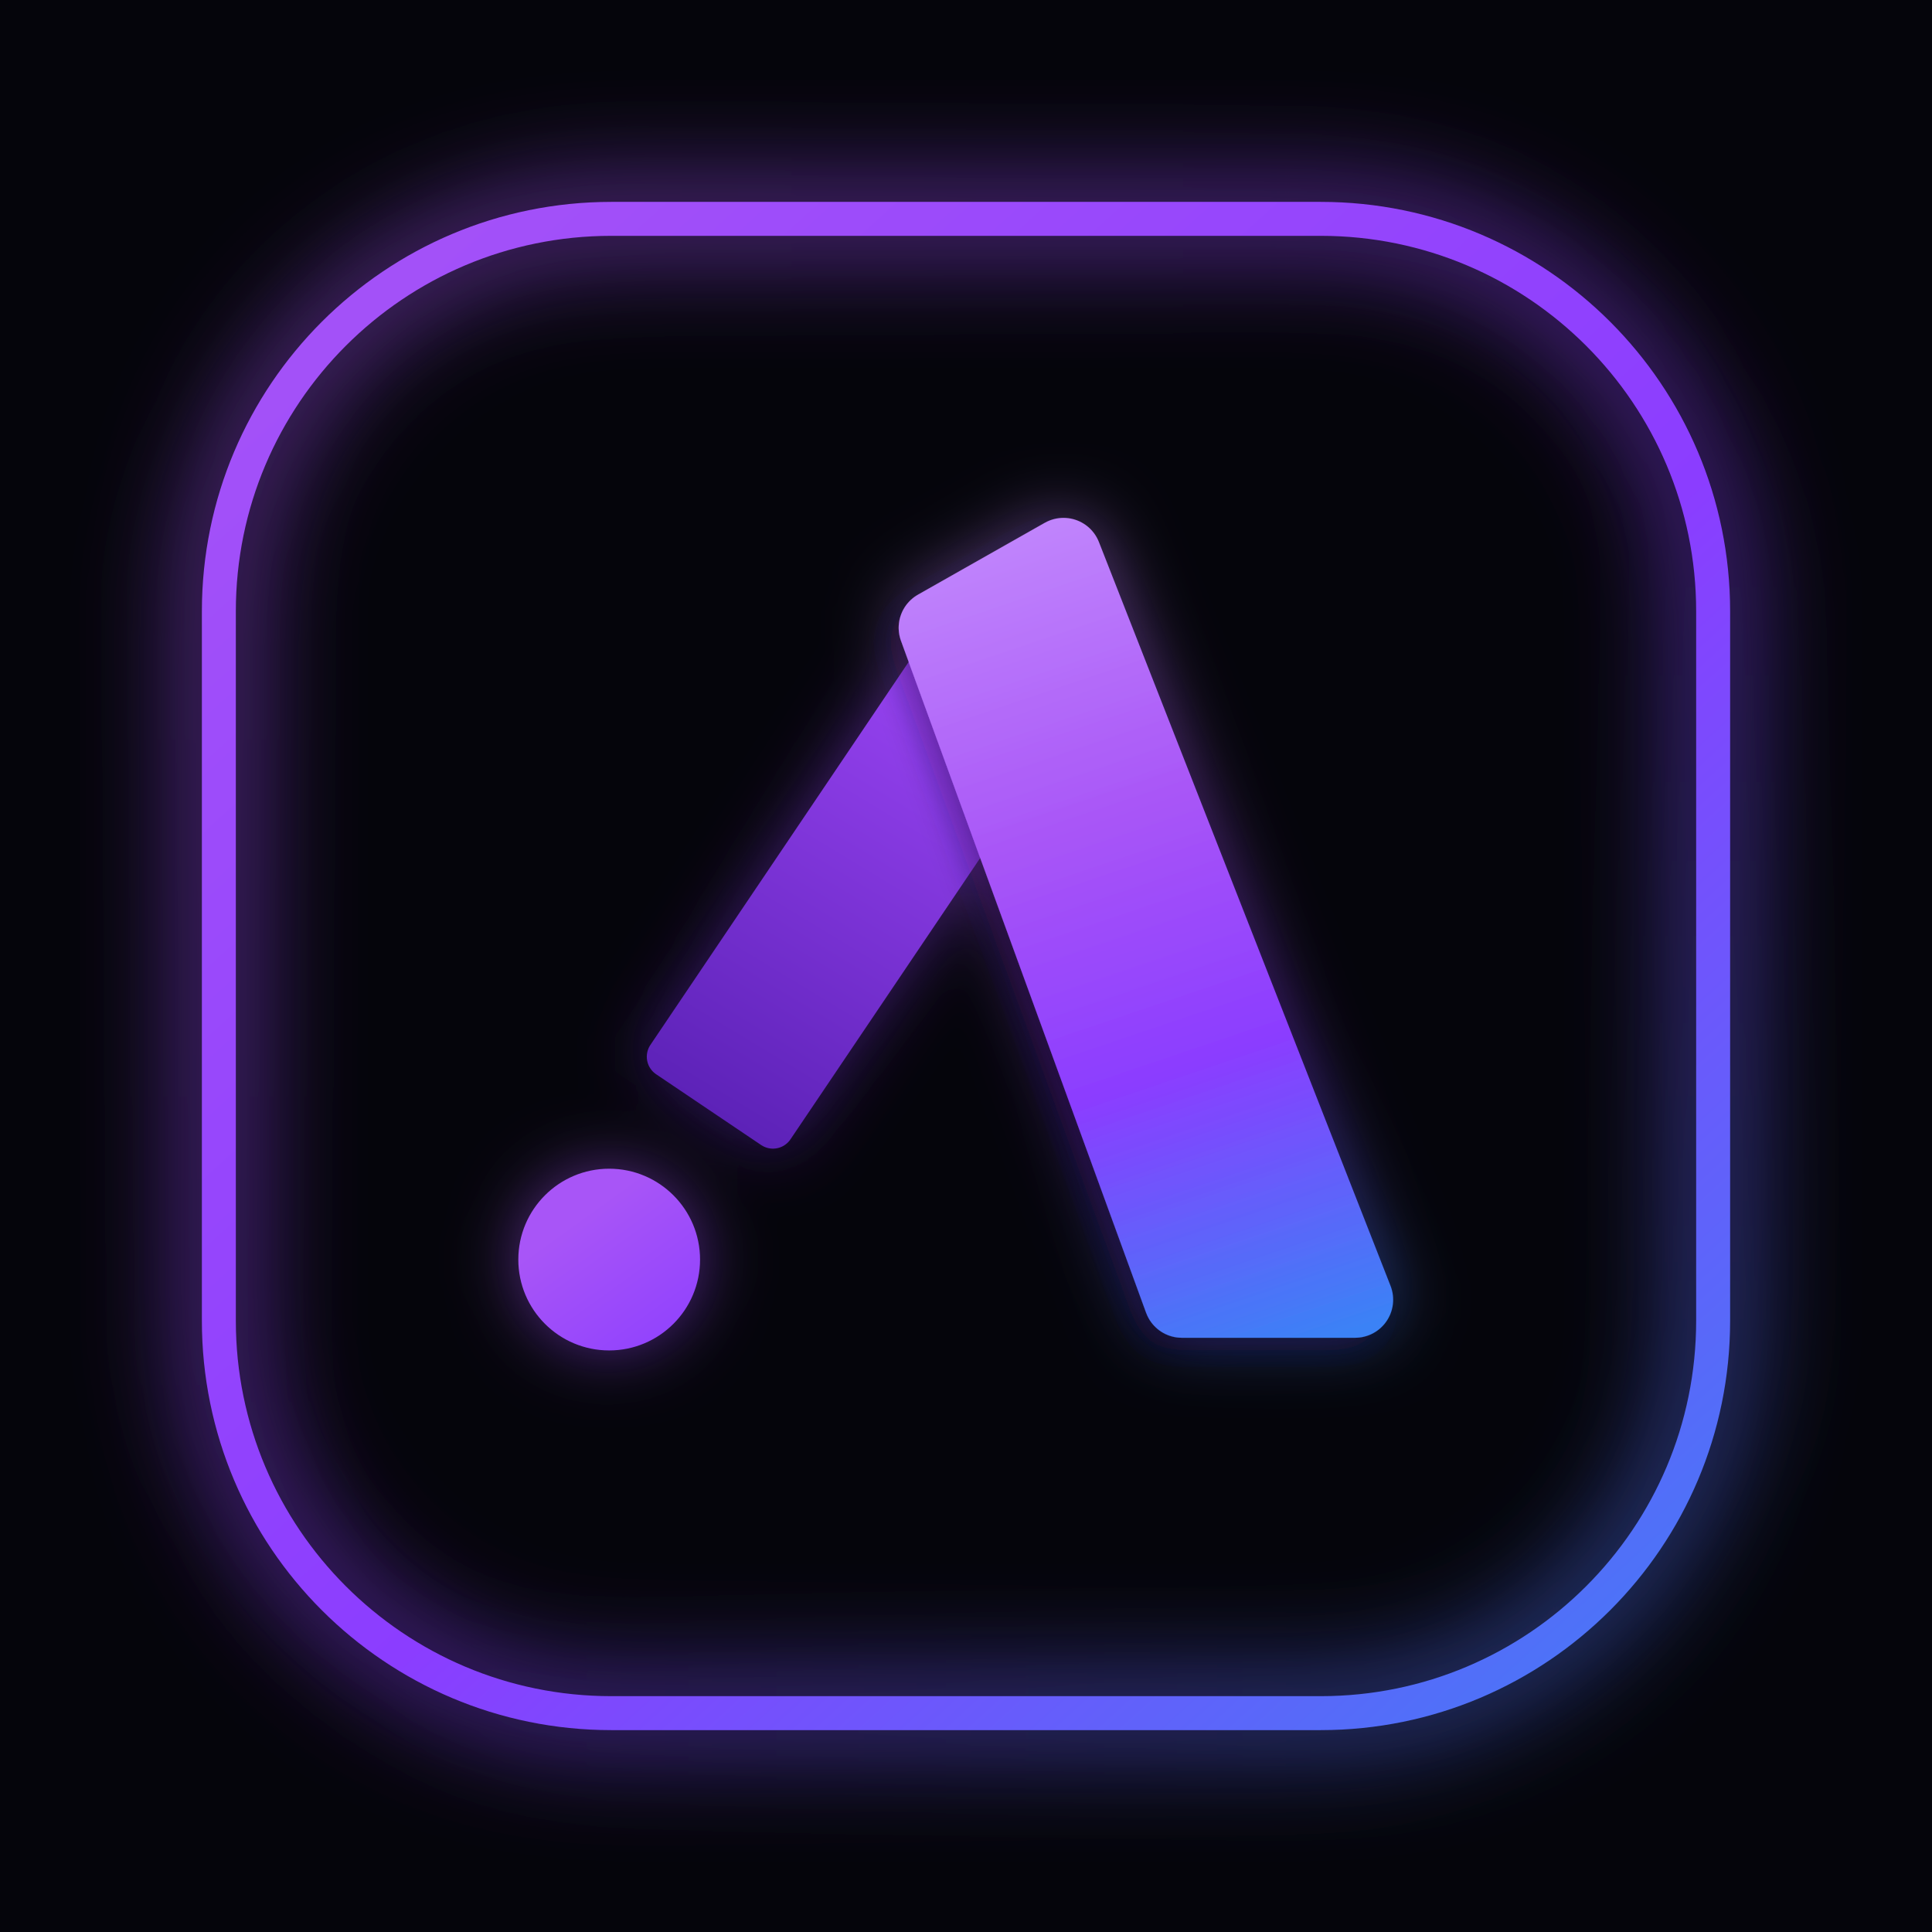
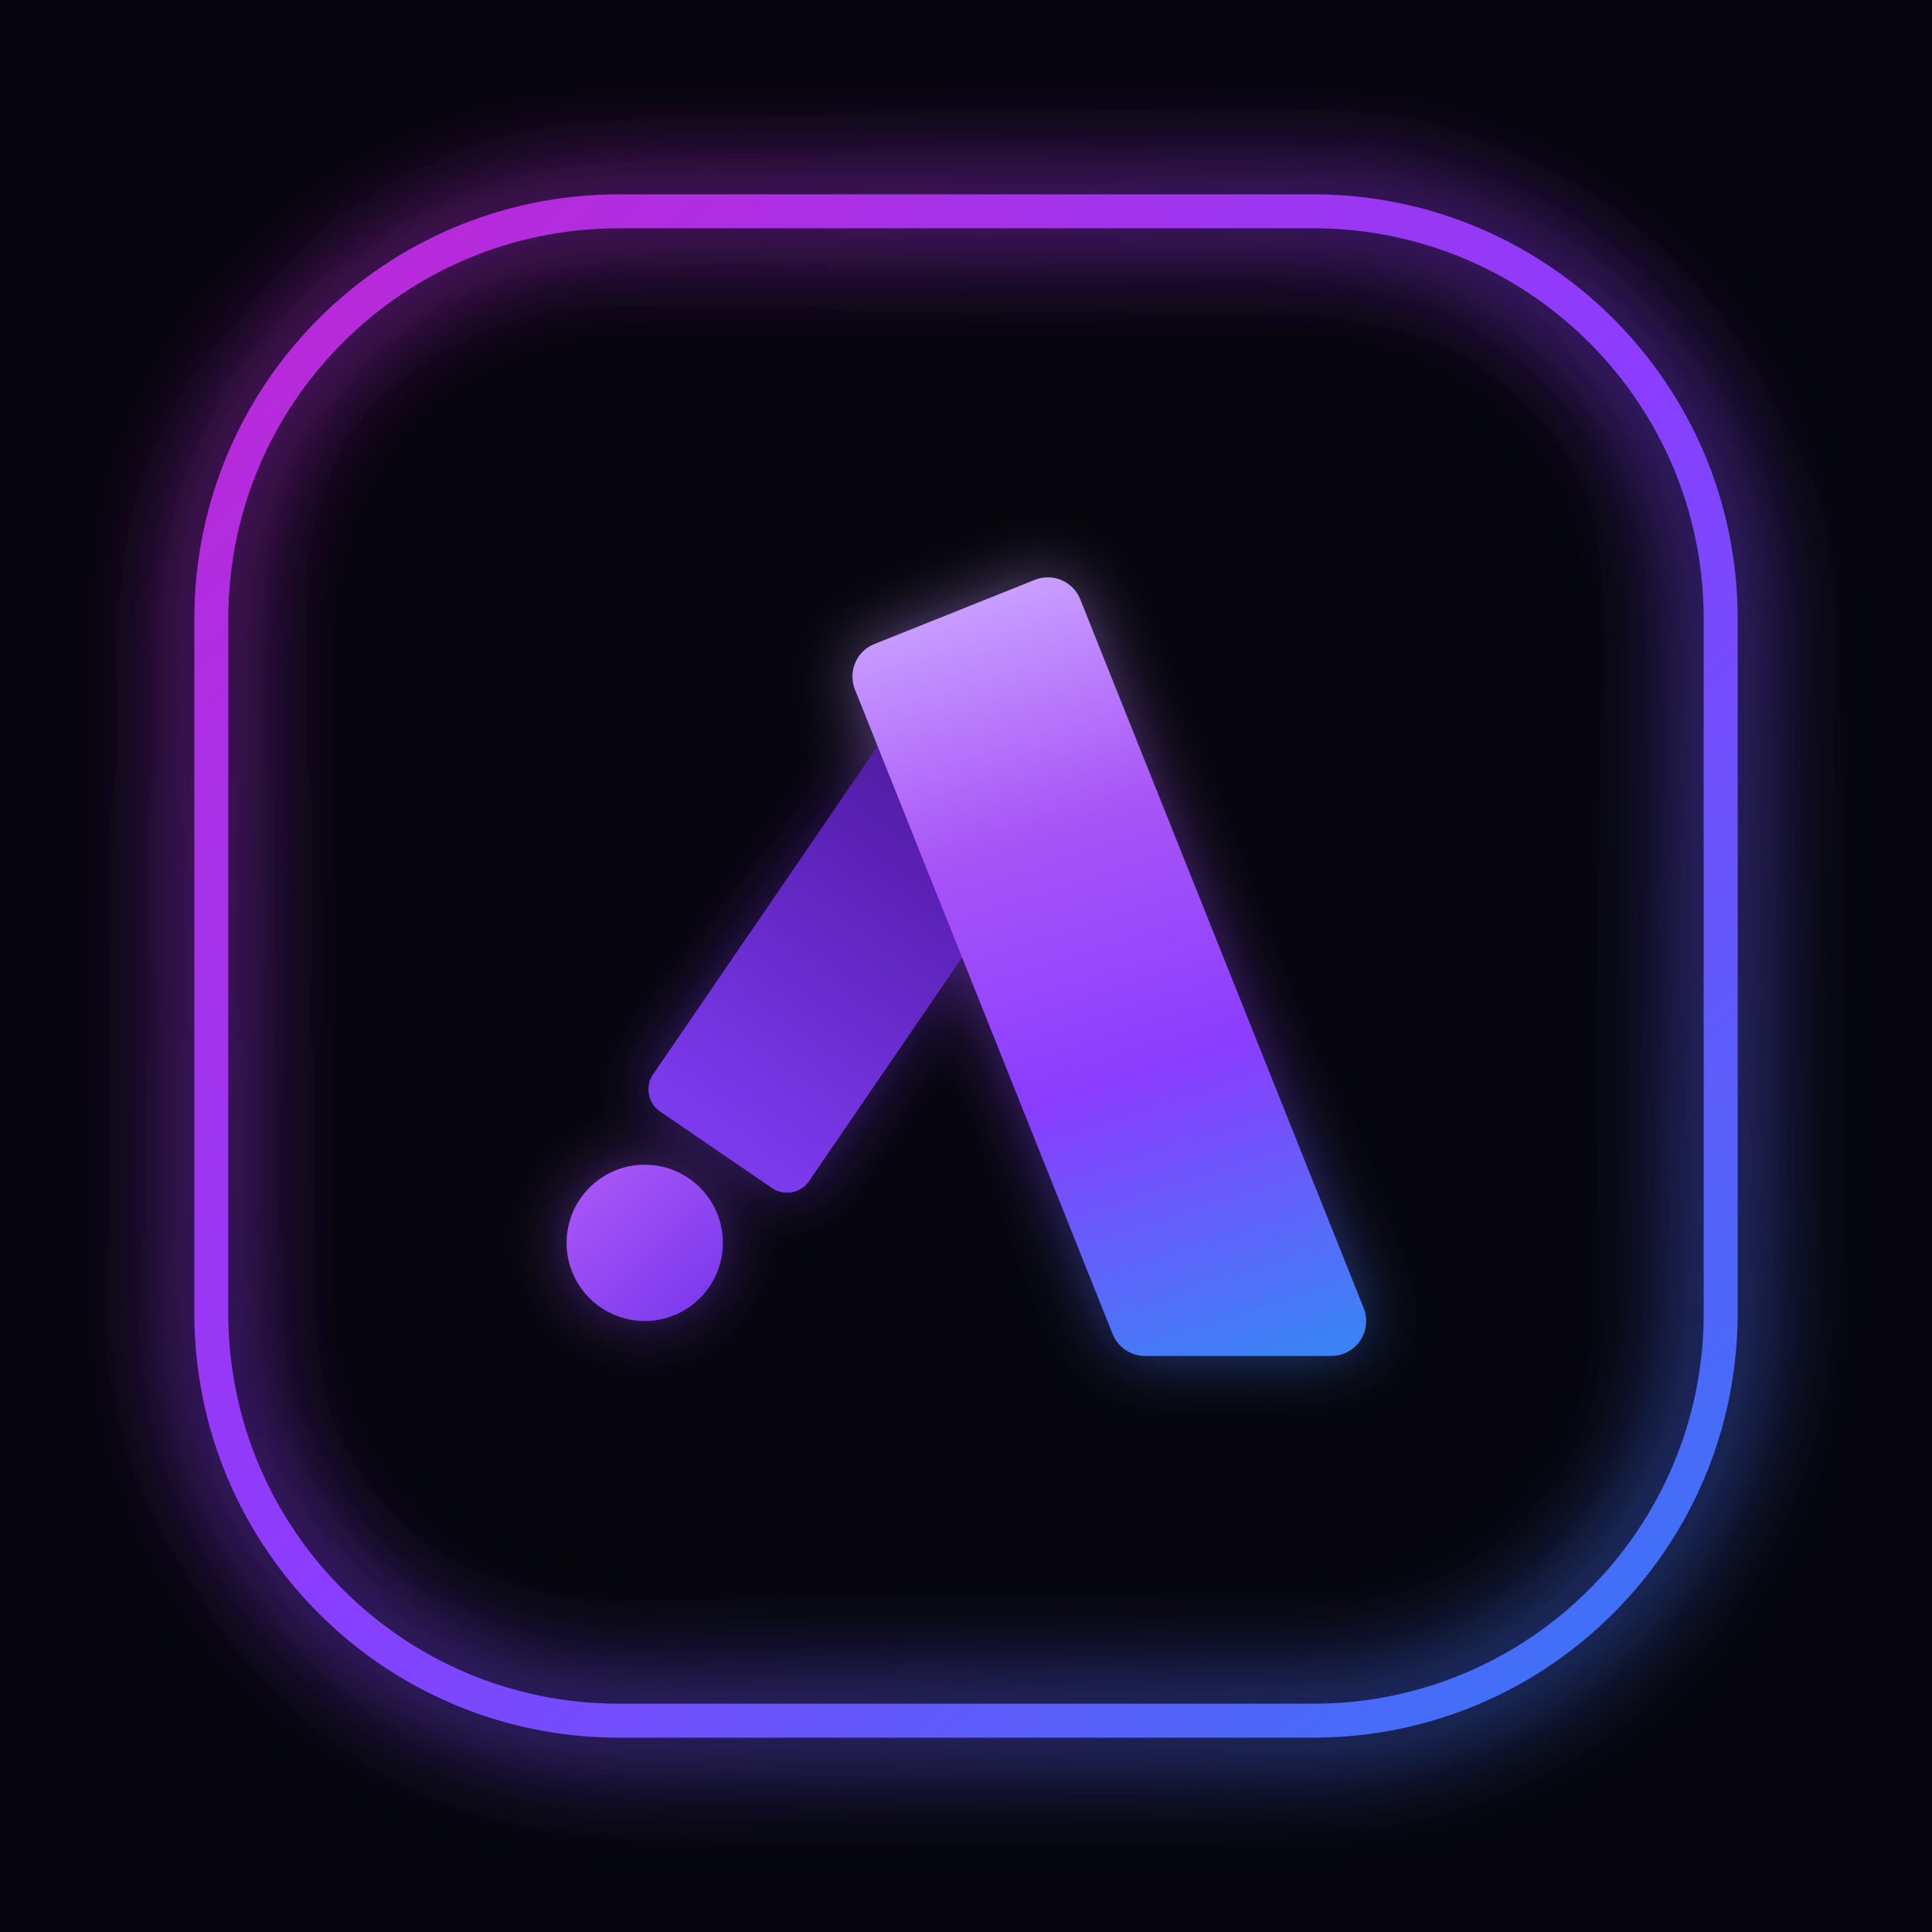
<svg xmlns="http://www.w3.org/2000/svg" viewBox="0 0 512 512">
  <defs>
-     <linearGradient id="tfront" x1="300" y1="60" x2="430" y2="445" gradientUnits="userSpaceOnUse">
-       <stop offset="0" stop-color="#C084FC" />
-       <stop offset="0.35" stop-color="#A855F7" />
-       <stop offset="0.65" stop-color="#8B3DFF" />
+     <linearGradient id="tfront" x1="300" y1="60" x2="420" y2="440" gradientUnits="userSpaceOnUse">
+       <stop offset="0" stop-color="#C9A0FF" />
+       <stop offset="0.30" stop-color="#A855F7" />
+       <stop offset="0.62" stop-color="#8B3DFF" />
      <stop offset="1" stop-color="#3B82F6" />
    </linearGradient>
-     <linearGradient id="tback" x1="280" y1="130" x2="150" y2="345" gradientUnits="userSpaceOnUse">
-       <stop offset="0" stop-color="#9B45F5" />
-       <stop offset="1" stop-color="#5B21B6" />
+     <linearGradient id="tback" x1="290" y1="145" x2="150" y2="335" gradientUnits="userSpaceOnUse">
+       <stop offset="0" stop-color="#4A1A93" />
+       <stop offset="0.35" stop-color="#5B21B6" />
+       <stop offset="1" stop-color="#7C3AED" />
    </linearGradient>
-     <linearGradient id="tdotg" x1="92" y1="380" x2="146" y2="455" gradientUnits="userSpaceOnUse">
+     <linearGradient id="tdotg" x1="80" y1="356" x2="136" y2="416" gradientUnits="userSpaceOnUse">
      <stop offset="0" stop-color="#A855F7" />
-       <stop offset="1" stop-color="#8B3DFF" />
+       <stop offset="1" stop-color="#7C3AED" />
    </linearGradient>
-     <filter id="tfold" x="-40%" y="-40%" width="180%" height="180%">
-       <feDropShadow dx="-5" dy="6" stdDeviation="7" flood-color="#1B0A3C" flood-opacity="0.38" />
-     </filter>
    <filter id="tsoft" x="-60%" y="-60%" width="220%" height="220%">
      <feGaussianBlur stdDeviation="16" />
    </filter>
    <linearGradient id="tring" x1="60" y1="40" x2="460" y2="480" gradientUnits="userSpaceOnUse">
-       <stop offset="0" stop-color="#A855F7" />
-       <stop offset="0.55" stop-color="#8B3DFF" />
-       <stop offset="1" stop-color="#3B82F6" />
+       <stop offset="0" stop-color="#C026D3" />
+       <stop offset="0.5" stop-color="#8B3DFF" />
+       <stop offset="1" stop-color="#2E7DF6" />
    </linearGradient>
-     <filter id="tglowr" x="-30%" y="-30%" width="160%" height="160%">
+     <filter id="tgr" x="-30%" y="-30%" width="160%" height="160%">
      <feGaussianBlur stdDeviation="14" />
    </filter>
  </defs>
  <rect width="512" height="512" fill="#05050B" />
-   <rect x="58" y="58" width="396" height="396" rx="104" fill="none" stroke="url(#tring)" stroke-width="12" filter="url(#tglowr)" opacity="0.85" />
-   <rect x="58" y="58" width="396" height="396" rx="104" fill="none" stroke="url(#tring)" stroke-width="9" />
-   <g transform="translate(106,107) scale(0.56)">
+   <rect x="56" y="56" width="400" height="400" rx="108" fill="none" stroke="url(#tring)" stroke-width="13" filter="url(#tgr)" opacity="0.9" />
+   <rect x="56" y="56" width="400" height="400" rx="108" fill="none" stroke="url(#tring)" stroke-width="9" />
+   <g transform="translate(112,119) scale(0.545)">
    <g filter="url(#tsoft)" opacity="0.5">
-       <path d="M261 110 L310.7 143.5 L176.5 342.5 L126.8 309 Z" fill="url(#tback)" stroke="url(#tback)" stroke-width="20" stroke-linejoin="round" />
-       <circle cx="99" cy="405" r="40" fill="url(#tdotg)" stroke="url(#tdotg)" stroke-width="6" />
-       <path d="M254 106 L314 72 L452 424 L370 424 Z" fill="url(#tfront)" stroke="url(#tfront)" stroke-width="36" stroke-linejoin="round" />
+       <path d="M252.8 121.4 L307.2 158.6 L177.2 348.6 L122.8 311.4 Z" fill="url(#tback)" stroke="url(#tback)" stroke-width="26" stroke-linejoin="round" />
+       <circle cx="108.0" cy="386.0" r="38.0" fill="url(#tdotg)" />
+       <path d="M226.0 110.6 L304.0 79.4 L441.8 424.0 L351.3 424.0 Z" fill="url(#tfront)" stroke="url(#tfront)" stroke-width="34" stroke-linejoin="round" />
    </g>
    <g>
-       <path d="M261 110 L310.7 143.5 L176.5 342.5 L126.8 309 Z" fill="url(#tback)" stroke="url(#tback)" stroke-width="20" stroke-linejoin="round" />
-       <circle cx="99" cy="405" r="40" fill="url(#tdotg)" stroke="url(#tdotg)" stroke-width="6" />
-       <g filter="url(#tfold)">
-         <path d="M254 106 L314 72 L452 424 L370 424 Z" fill="url(#tfront)" stroke="url(#tfront)" stroke-width="36" stroke-linejoin="round" />
-       </g>
+       <path d="M252.8 121.4 L307.2 158.6 L177.2 348.6 L122.8 311.4 Z" fill="url(#tback)" stroke="url(#tback)" stroke-width="26" stroke-linejoin="round" />
+       <circle cx="108.0" cy="386.0" r="38.0" fill="url(#tdotg)" />
+       <path d="M226.0 110.6 L304.0 79.4 L441.8 424.0 L351.3 424.0 Z" fill="url(#tfront)" stroke="url(#tfront)" stroke-width="34" stroke-linejoin="round" />
    </g>
  </g>
</svg>
